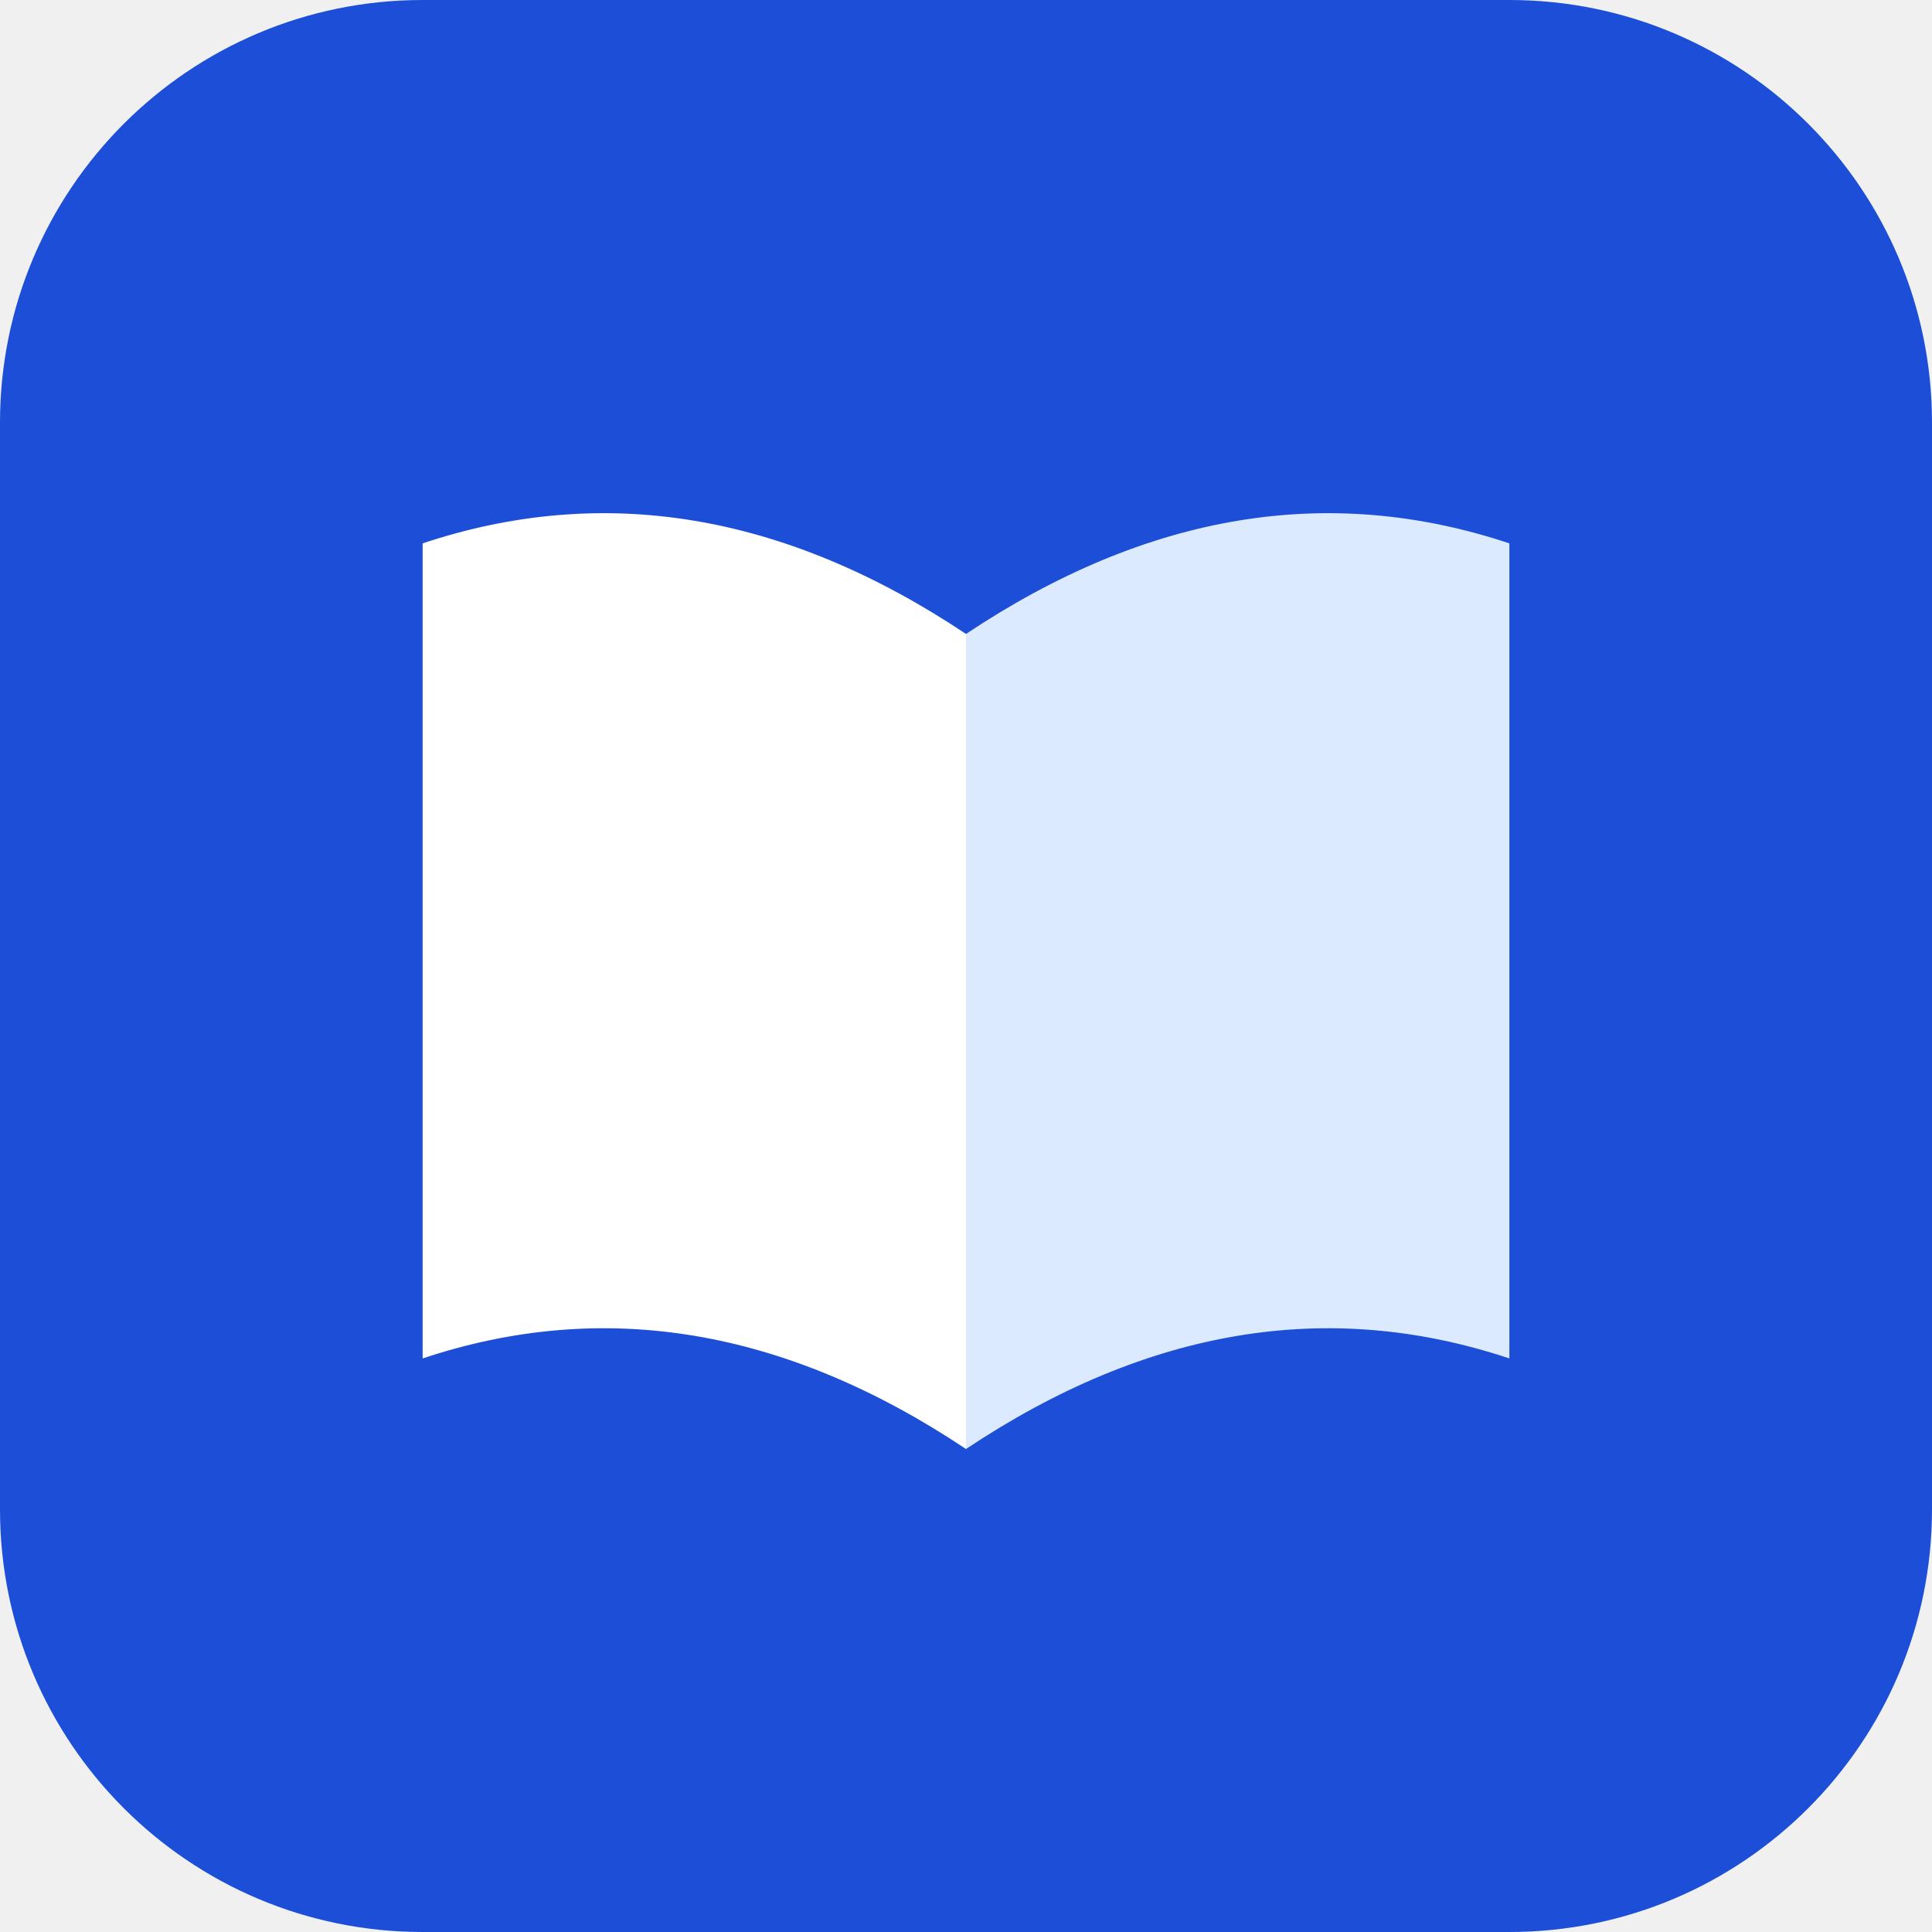
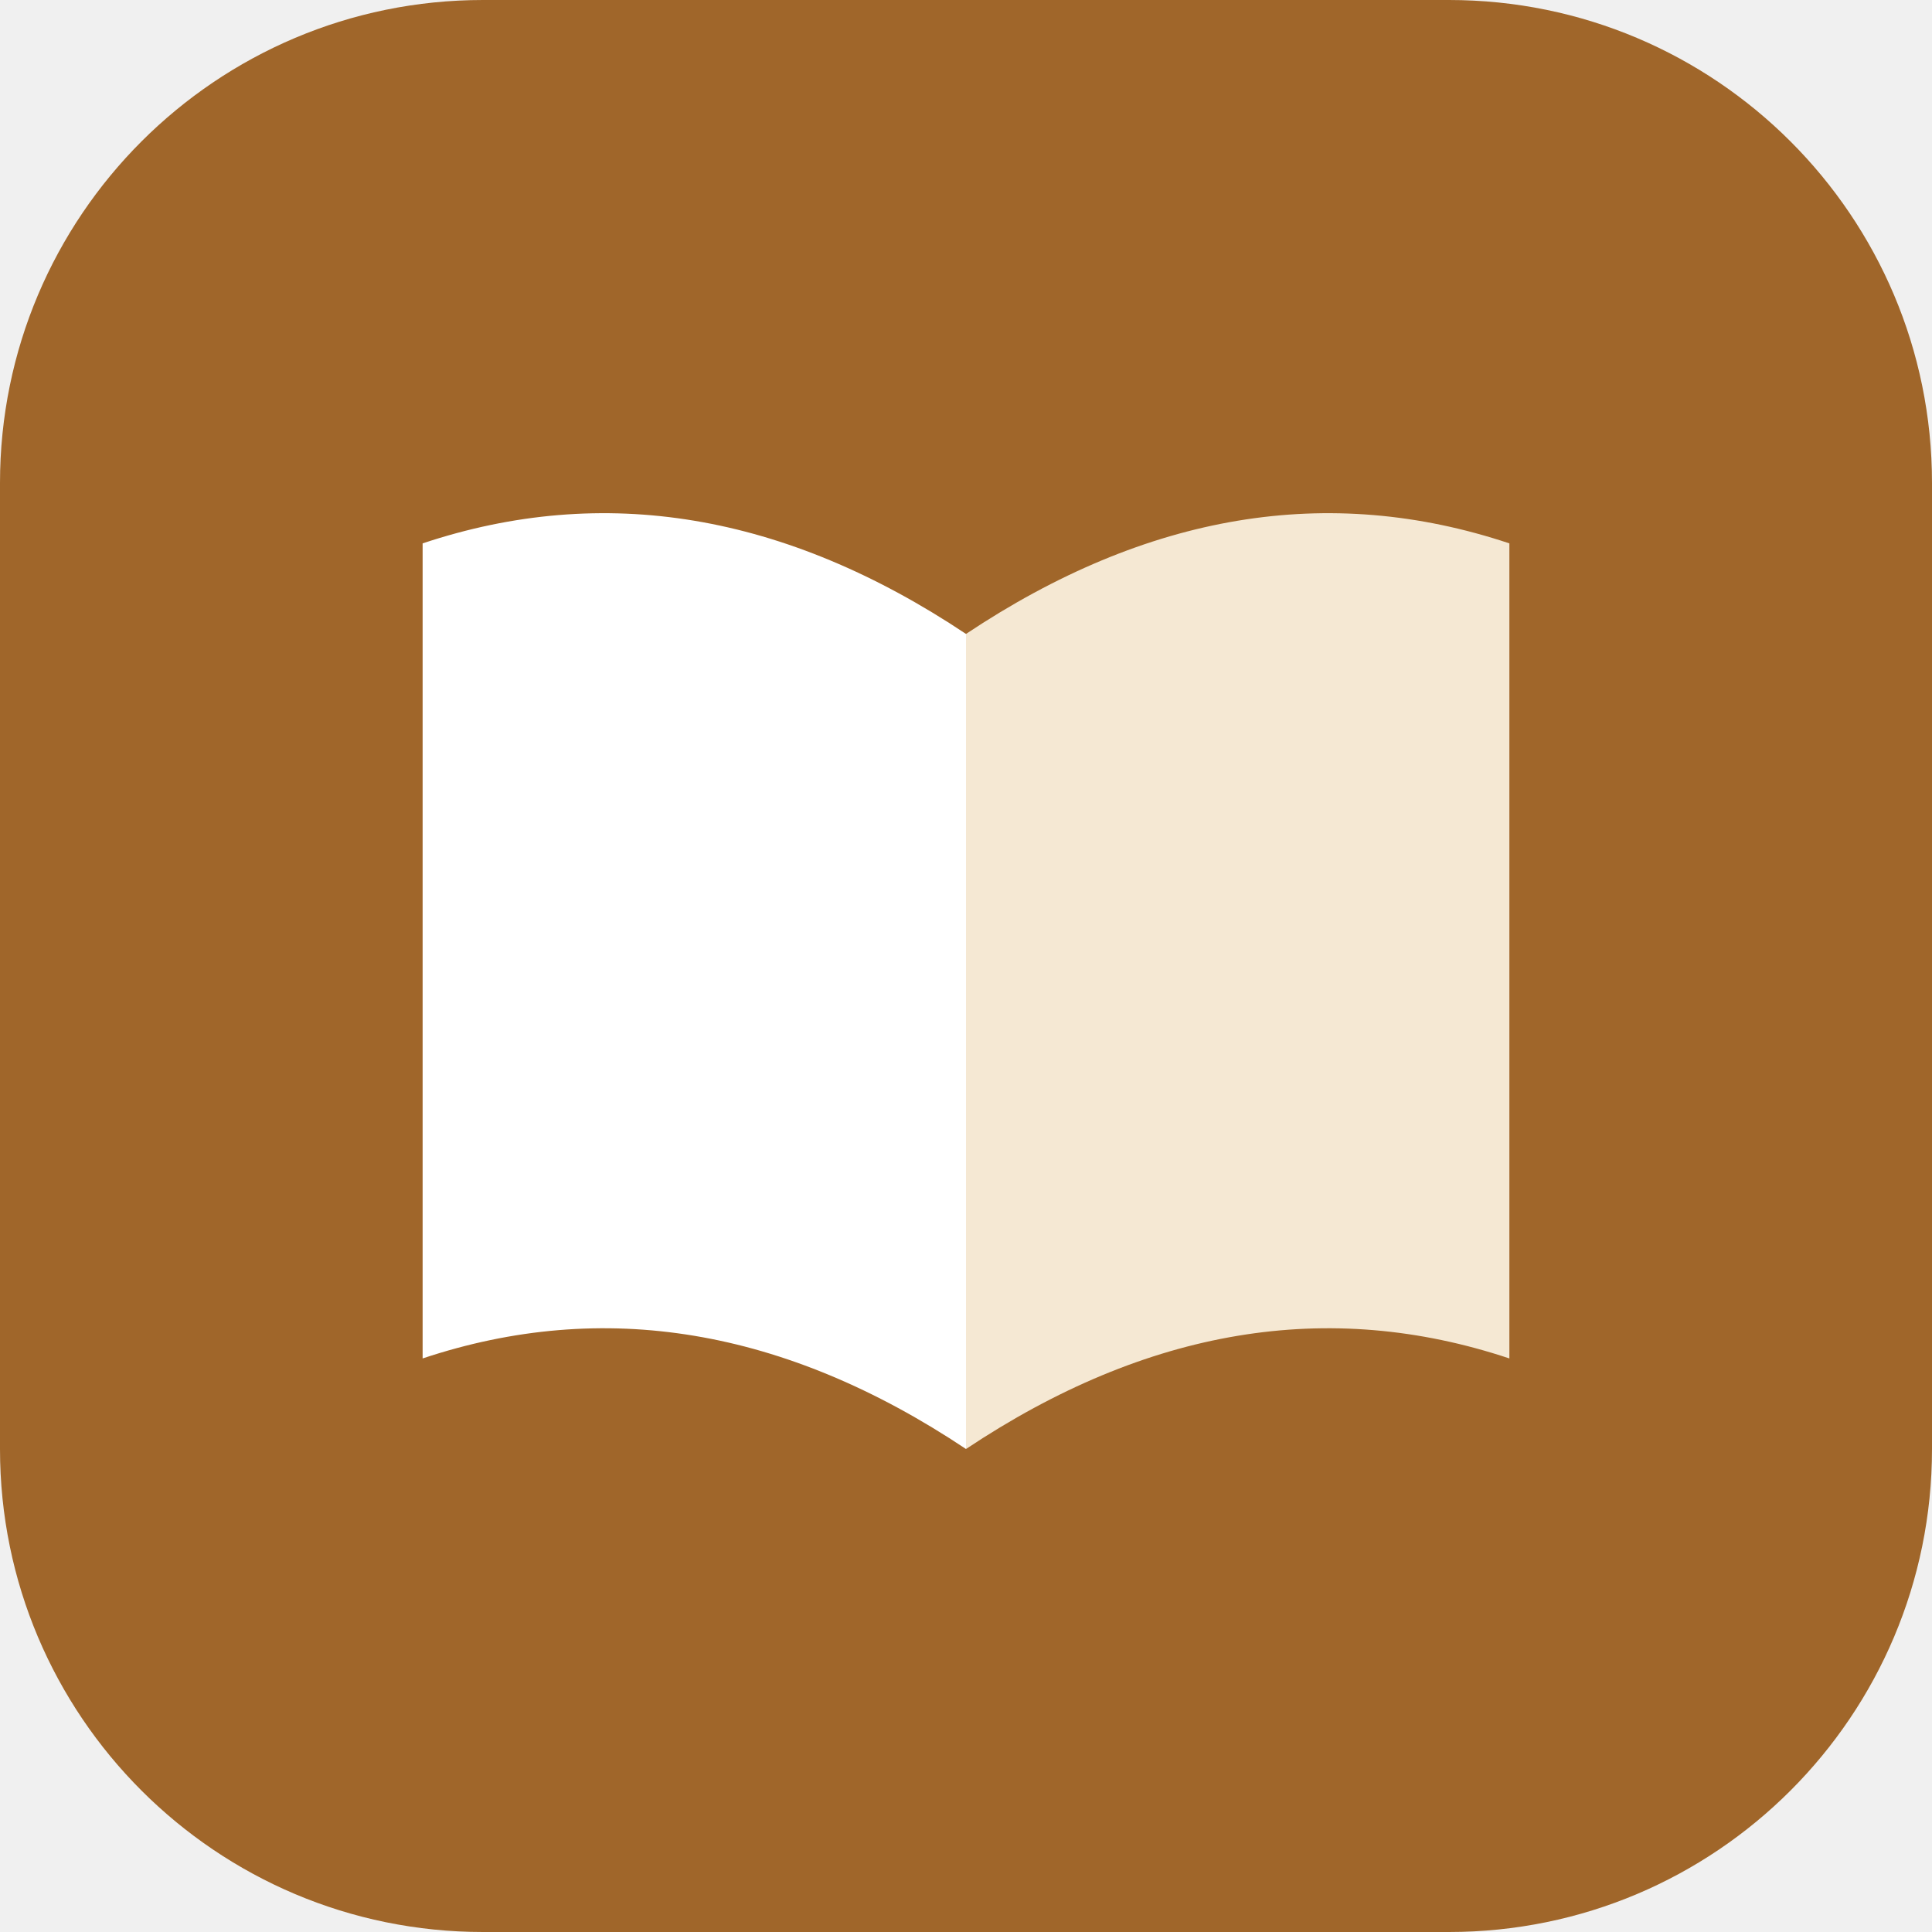
<svg xmlns="http://www.w3.org/2000/svg" viewBox="0 0 64 64">
-   <rect width="64" height="64" rx="14" fill="#1d4ed8" />
+   <rect width="64" height="64" rx="16" fill="#a0662a" />
  <path d="M14 18c6-2 12-1 18 3v27c-6-4-12-5-18-3z" fill="#fff" />
-   <path d="M50 18c-6-2-12-1-18 3v27c6-4 12-5 18-3z" fill="#dbeafe" />
+   <path d="M50 18c-6-2-12-1-18 3v27c6-4 12-5 18-3z" fill="#f5e8d3" />
</svg>
